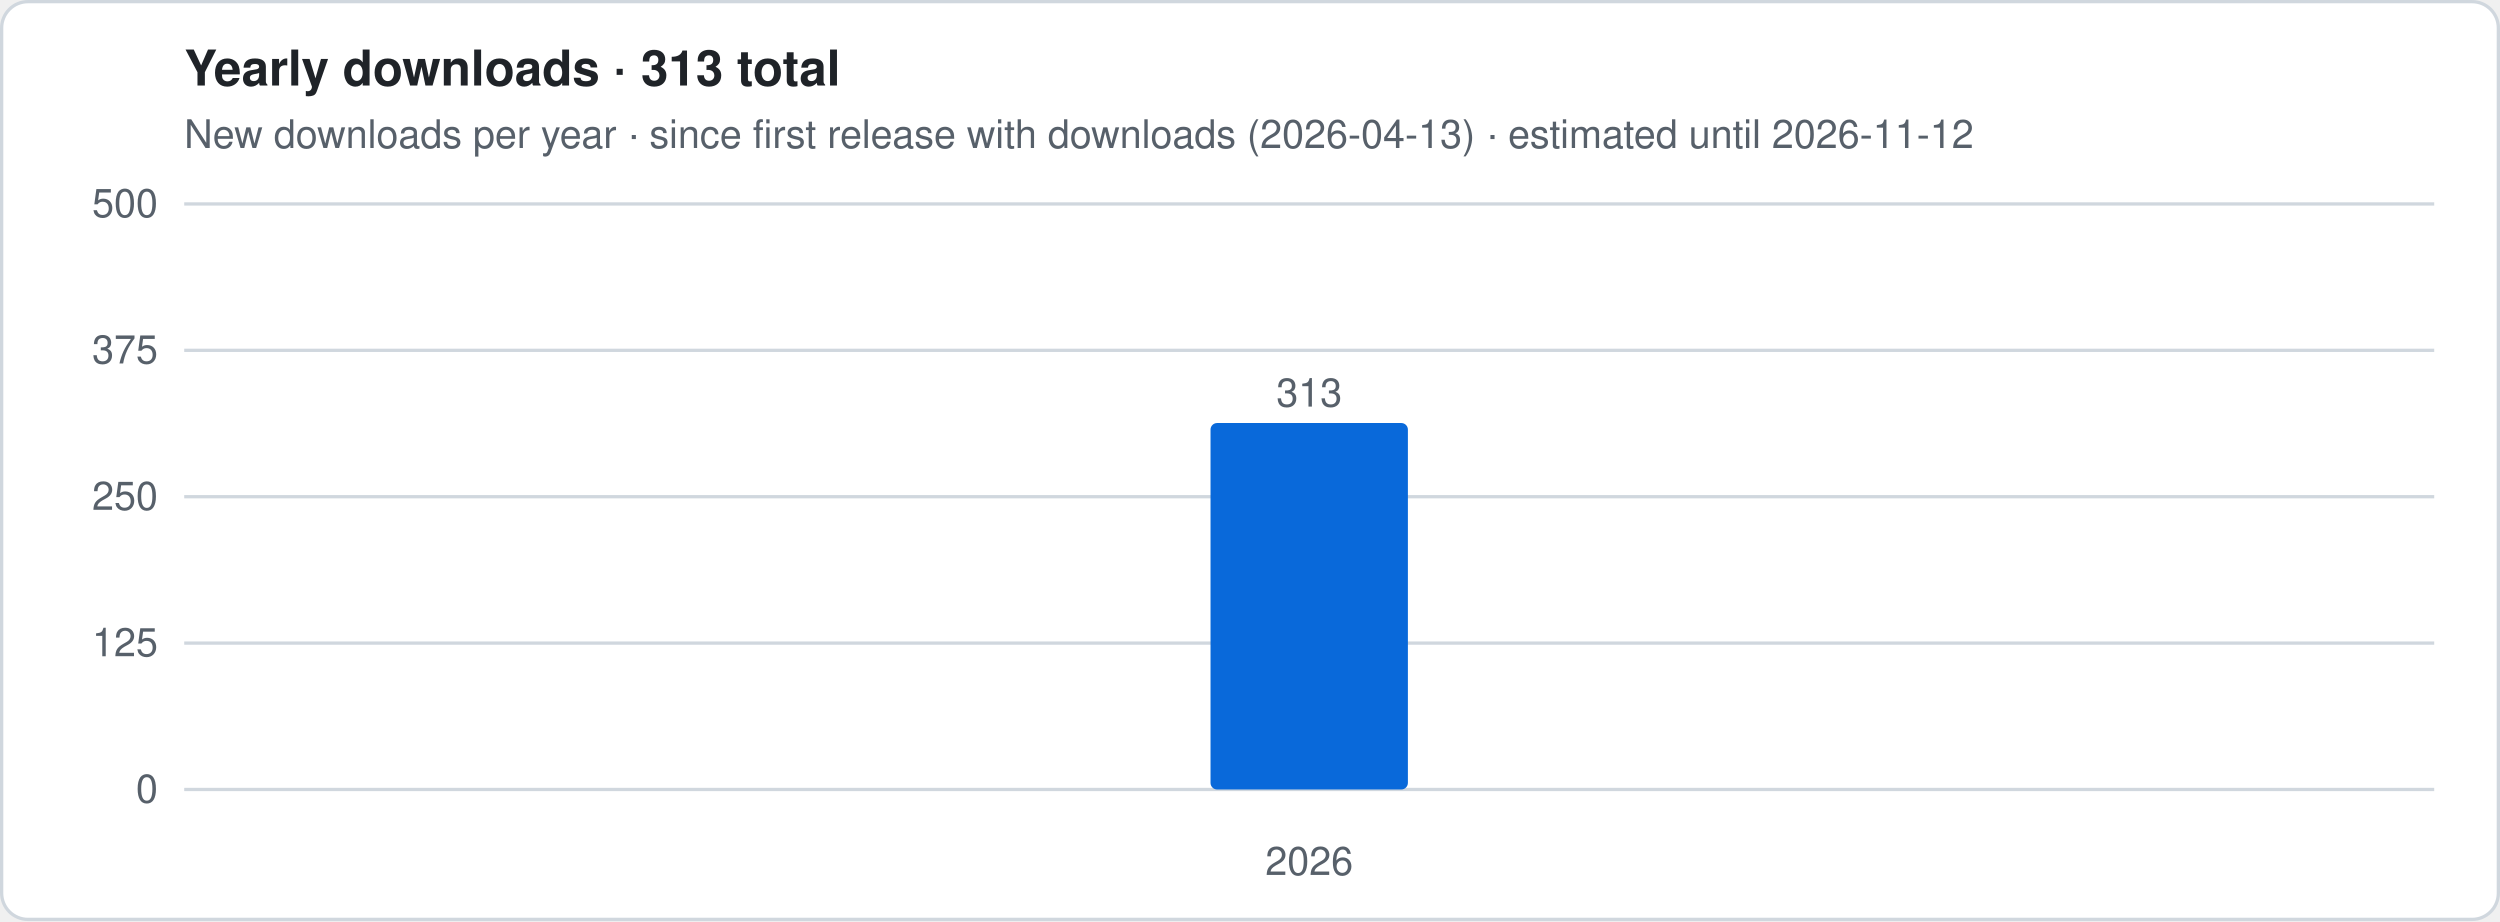
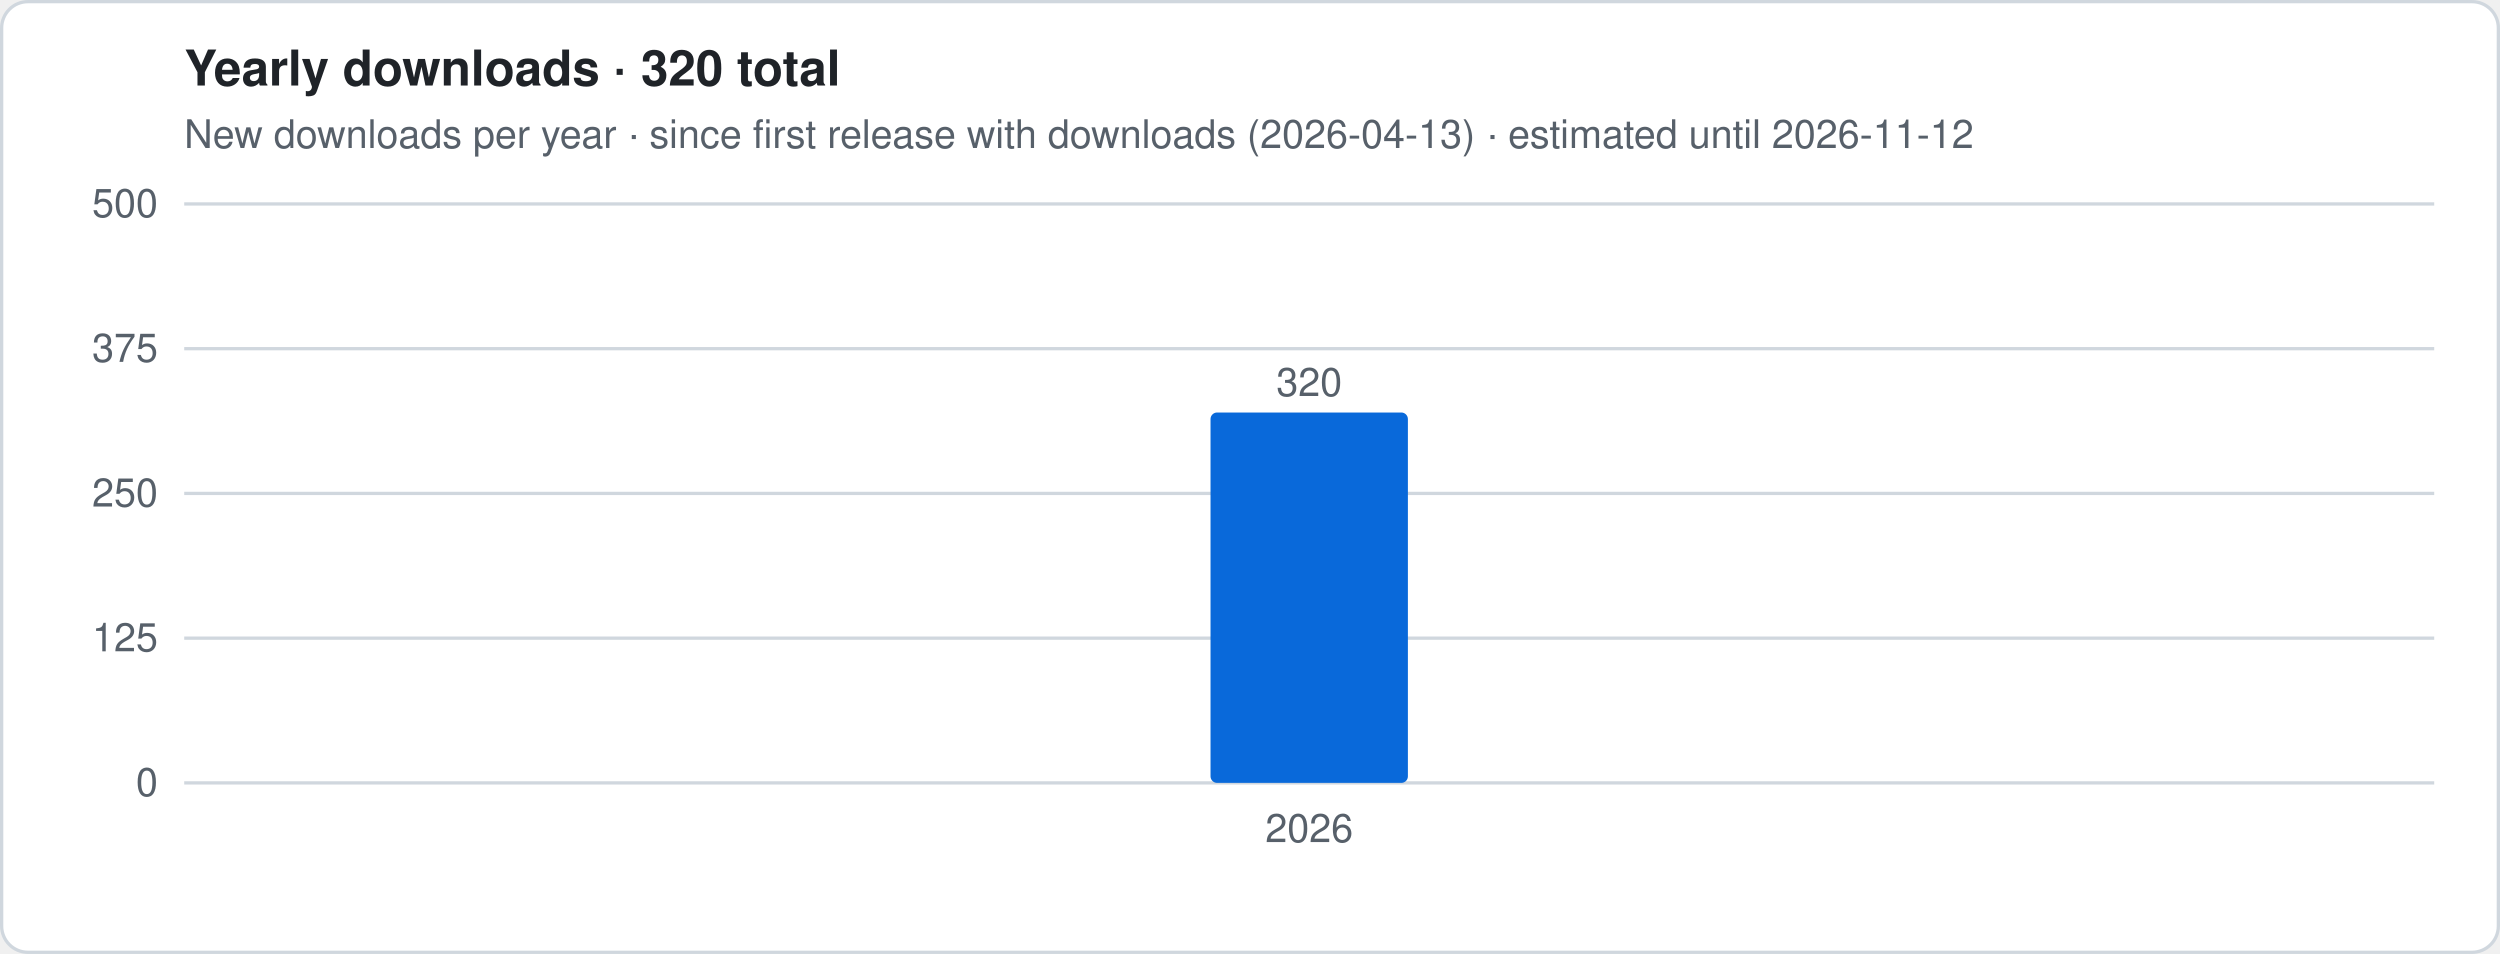
- <svg xmlns="http://www.w3.org/2000/svg" viewBox="0 0 760 280" width="760" height="280" role="img" aria-label="Yearly downloads · 313 total">
+ <svg xmlns="http://www.w3.org/2000/svg" viewBox="0 0 760 290" width="760" height="290" role="img" aria-label="Yearly downloads · 320 total">
  <style>
.t{font:12px -apple-system,Segoe UI,Helvetica,Arial,sans-serif;fill:#57606a}.h{font:600 15px -apple-system,Segoe UI,Helvetica,Arial,sans-serif;fill:#1f2328}
.g{stroke:#d0d7de;stroke-width:1}.ln{stroke:#0969da;stroke-width:2.5;stroke-linejoin:round;fill:none}
.es{stroke:#0969da;stroke-width:2.5;stroke-dasharray:5 4;opacity:.55;fill:none}
.a{fill:#0969da;opacity:.12}.b{fill:#0969da}.bg{fill:#fff;stroke:#d0d7de}
@media (prefers-color-scheme:dark){.t{fill:#9198a1}.h{fill:#f0f6fc}.g{stroke:#3d444d}.ln,.es{stroke:#4493f8}.a,.b{fill:#4493f8}.bg{fill:#0d1117;stroke:#3d444d}}
</style>
-   <rect x=".5" y=".5" width="759" height="279" rx="8" class="bg" />
-   <text x="56" y="26" class="h">Yearly downloads · 313 total</text>
+   <rect x=".5" y=".5" width="759" height="289" rx="8" class="bg" />
+   <text x="56" y="26" class="h">Yearly downloads · 320 total</text>
  <text x="56" y="45" class="t">New downloads per year · since first release with downloads (2026-04-13) · estimated until 2026-11-12</text>
-   <line x1="56" x2="740" y1="240.0" y2="240.0" class="g" />
-   <text x="48" y="244.0" class="t" text-anchor="end">0</text>
-   <line x1="56" x2="740" y1="195.5" y2="195.5" class="g" />
-   <text x="48" y="199.5" class="t" text-anchor="end">125</text>
-   <line x1="56" x2="740" y1="151.0" y2="151.0" class="g" />
-   <text x="48" y="155.0" class="t" text-anchor="end">250</text>
-   <line x1="56" x2="740" y1="106.5" y2="106.5" class="g" />
-   <text x="48" y="110.5" class="t" text-anchor="end">375</text>
+   <line x1="56" x2="740" y1="238.0" y2="238.0" class="g" />
+   <text x="48" y="242.0" class="t" text-anchor="end">0</text>
+   <line x1="56" x2="740" y1="194.0" y2="194.0" class="g" />
+   <text x="48" y="198.0" class="t" text-anchor="end">125</text>
+   <line x1="56" x2="740" y1="150.0" y2="150.0" class="g" />
+   <text x="48" y="154.0" class="t" text-anchor="end">250</text>
+   <line x1="56" x2="740" y1="106.0" y2="106.0" class="g" />
+   <text x="48" y="110.0" class="t" text-anchor="end">375</text>
  <line x1="56" x2="740" y1="62.0" y2="62.0" class="g" />
  <text x="48" y="66.0" class="t" text-anchor="end">500</text>
-   <rect x="368.0" y="128.6" width="60.0" height="111.4" rx="2" class="b" />
-   <text x="398.0" y="123.6" class="t" text-anchor="middle">313</text>
-   <text x="398.0" y="266" class="t" text-anchor="middle">2026</text>
+   <rect x="368.0" y="125.4" width="60.0" height="112.6" rx="2" class="b" />
+   <text x="398.0" y="120.4" class="t" text-anchor="middle">320</text>
+   <text x="398.0" y="256" class="t" text-anchor="middle">2026</text>
</svg>
